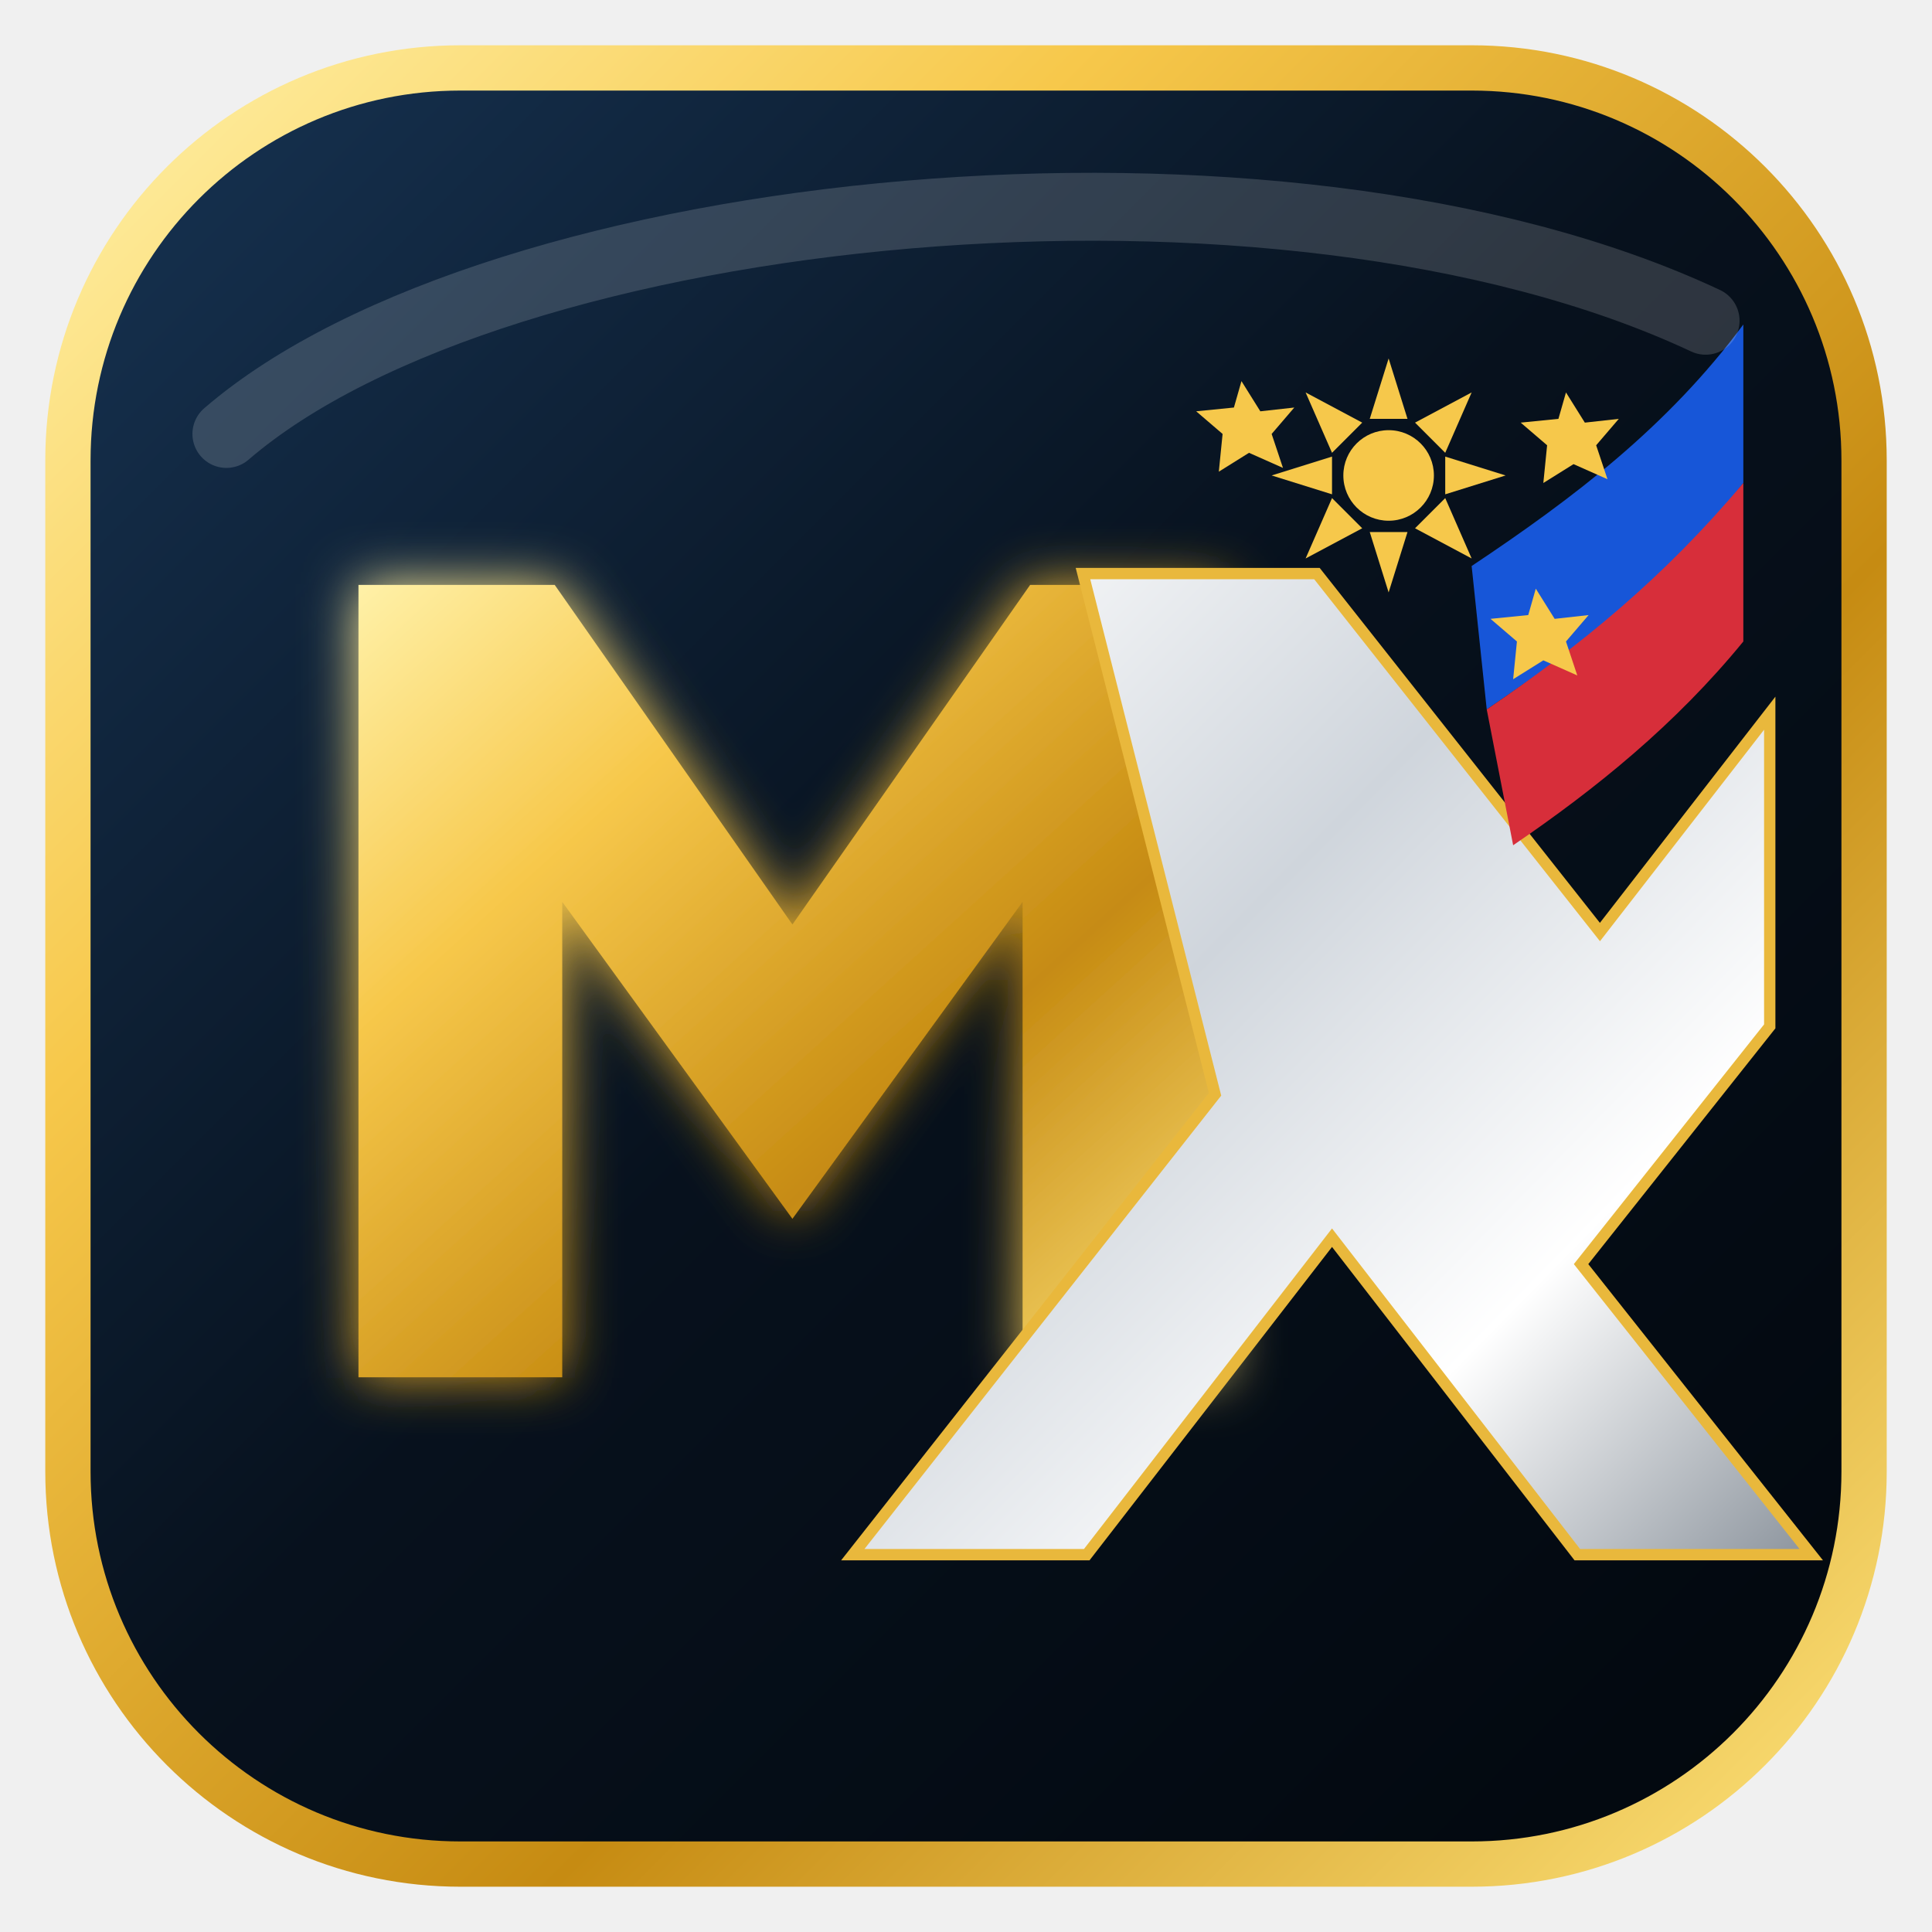
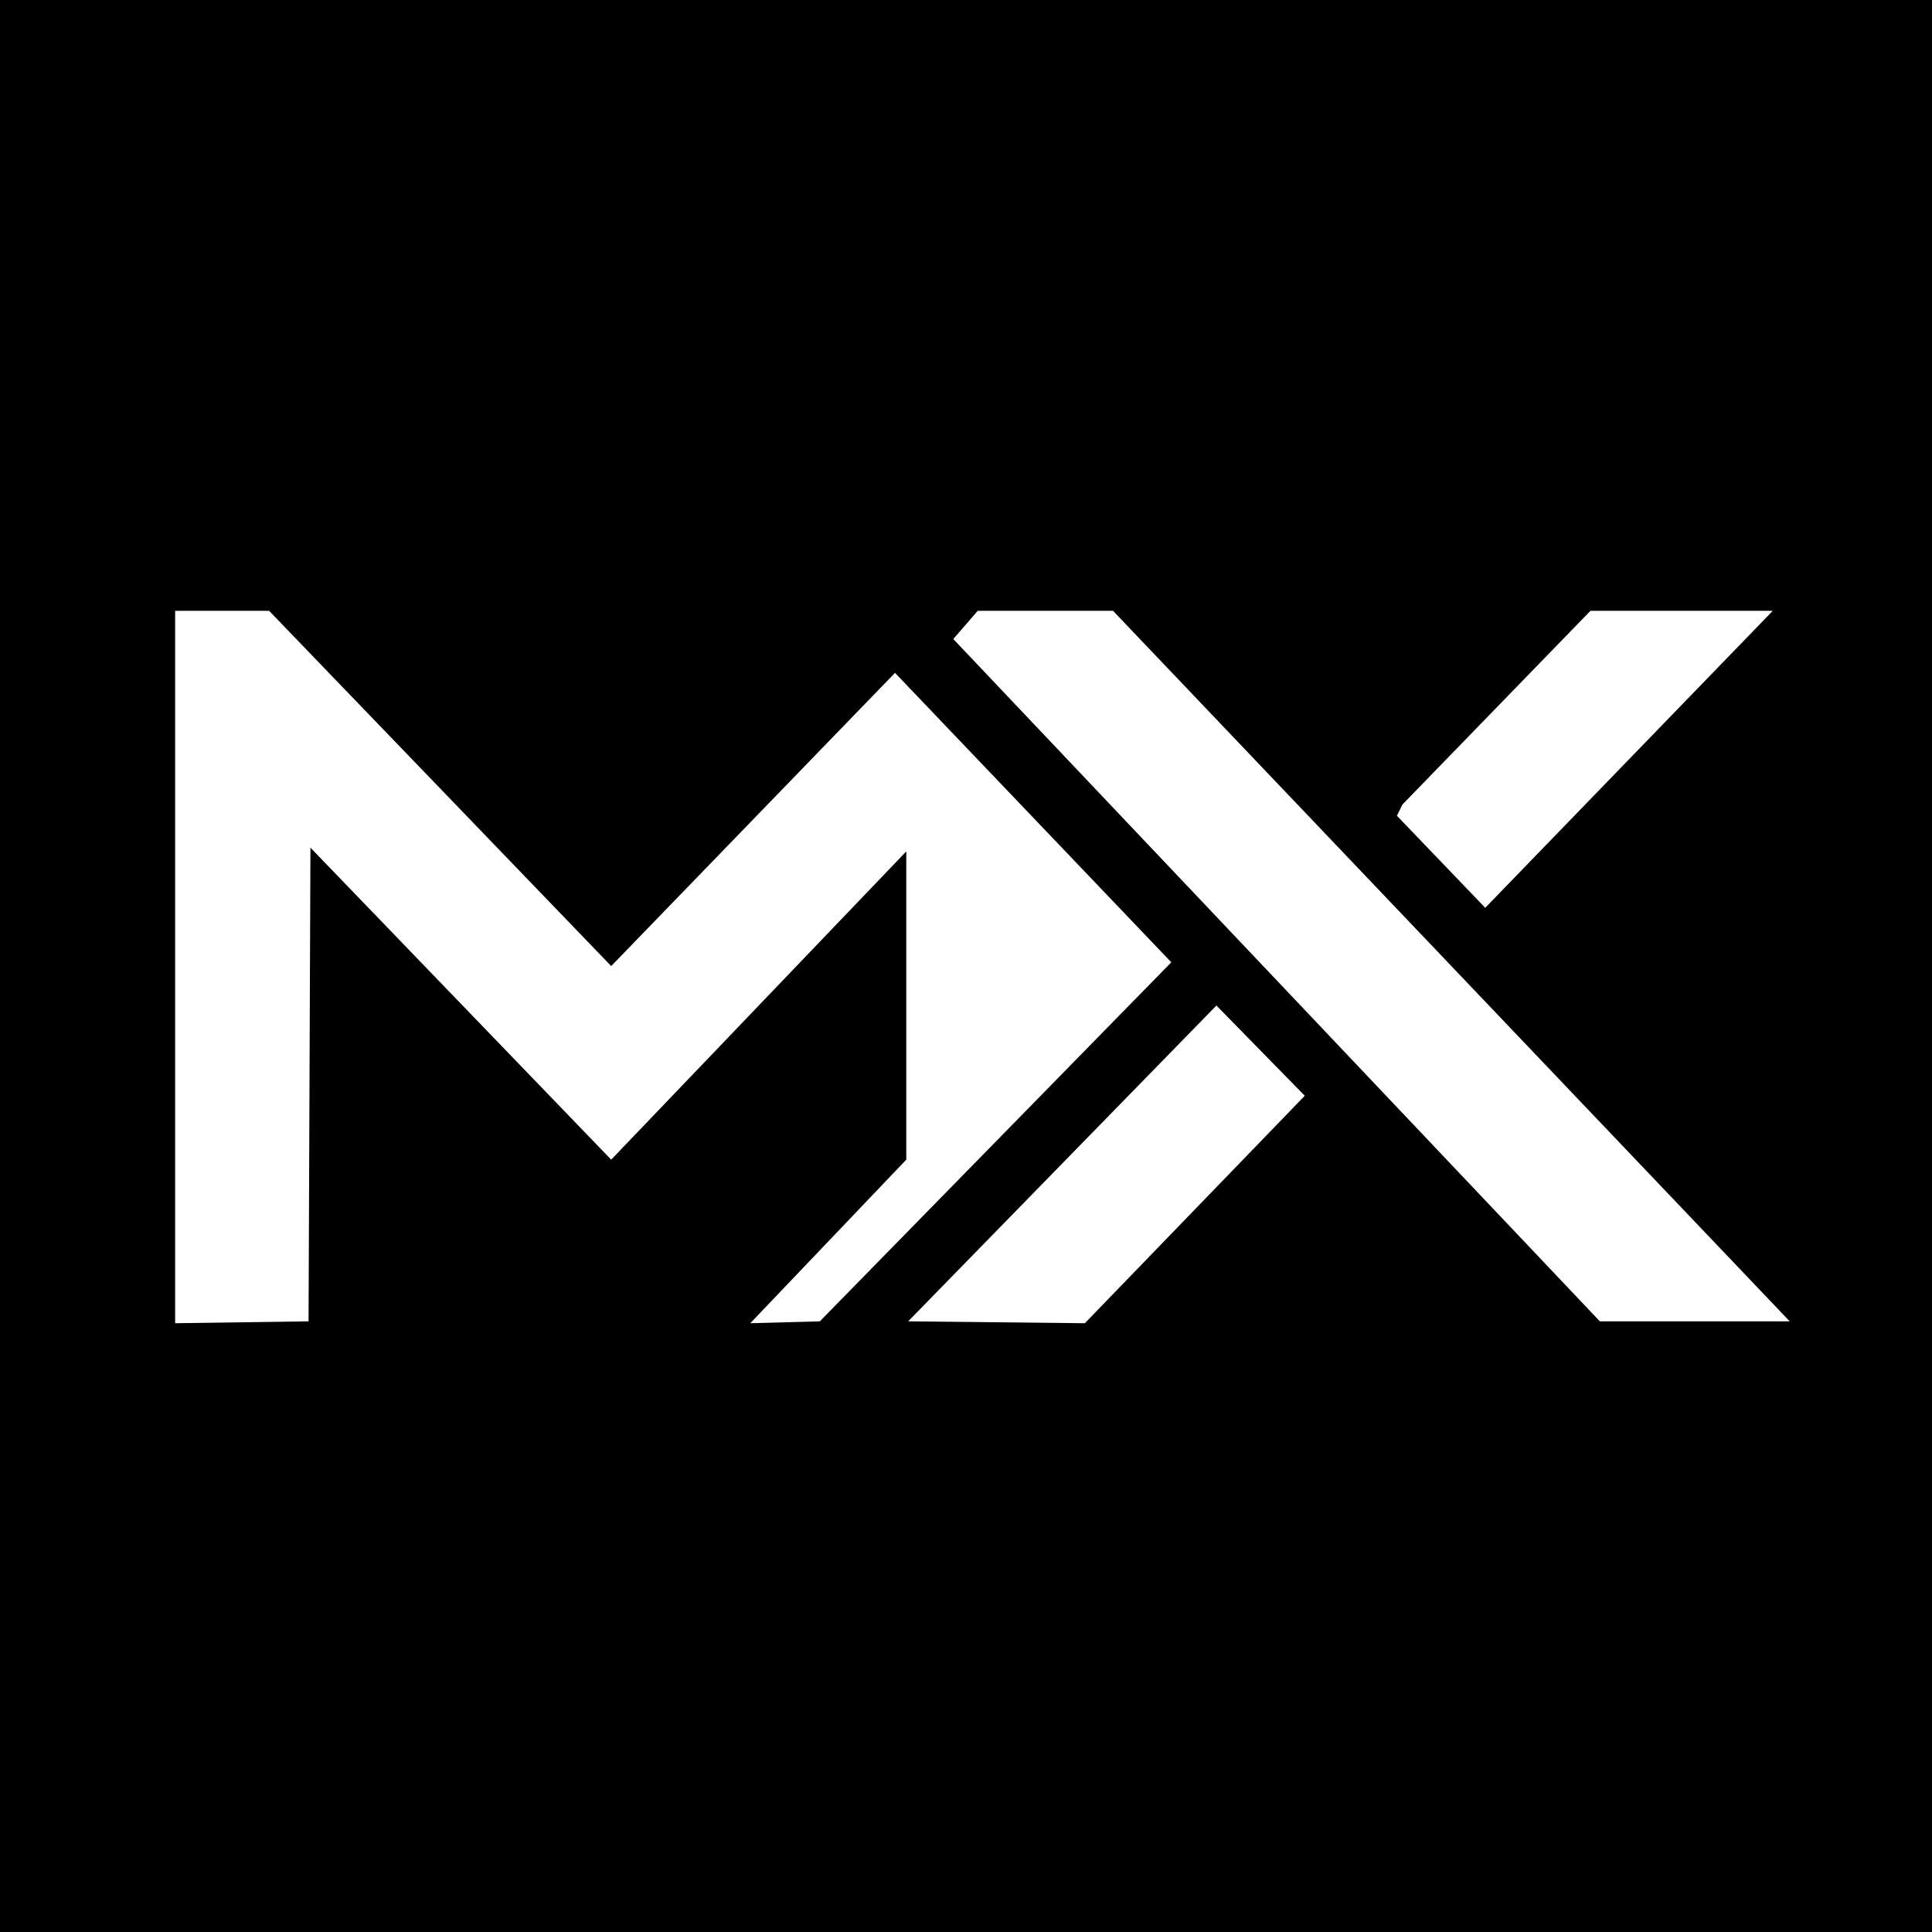
- <svg xmlns="http://www.w3.org/2000/svg" viewBox="0 0 512 512">
-   <defs>
-     <linearGradient id="bg" x1="0" y1="0" x2="1" y2="1">
-       <stop offset="0" stop-color="#173454" />
-       <stop offset=".48" stop-color="#07111d" />
-       <stop offset="1" stop-color="#02070d" />
-     </linearGradient>
-     <linearGradient id="gold" x1="0" y1="0" x2="1" y2="1">
-       <stop offset="0" stop-color="#fff1a8" />
-       <stop offset=".28" stop-color="#f7c84b" />
-       <stop offset=".64" stop-color="#c68b12" />
-       <stop offset="1" stop-color="#ffe47b" />
-     </linearGradient>
-     <linearGradient id="silver" x1="0" y1="0" x2="1" y2="1">
-       <stop offset="0" stop-color="#ffffff" />
-       <stop offset=".38" stop-color="#cfd5dc" />
-       <stop offset=".72" stop-color="#ffffff" />
-       <stop offset="1" stop-color="#8d959e" />
-     </linearGradient>
-     <filter id="glow">
-       <feGaussianBlur stdDeviation="7" result="b" />
-       <feMerge>
-         <feMergeNode in="b" />
-         <feMergeNode in="SourceGraphic" />
-       </feMerge>
-     </filter>
-   </defs>
-   <rect x="18" y="18" width="476" height="476" rx="104" fill="url(#bg)" stroke="url(#gold)" stroke-width="12" />
-   <path d="M95 365V155h52l63 90 63-90h52v210h-54V239l-61 84-61-84v126z" fill="url(#gold)" filter="url(#glow)" />
-   <path d="M287 152h62l75 95 45-58v83l-50 63 61 77h-62l-65-84-65 84h-62l96-122z" fill="url(#silver)" stroke="#e9b83c" stroke-width="3" />
-   <path d="M390 150c27-18 52-37 72-64v42c-20 26-43 43-68 60z" fill="#1756d8" />
-   <path d="M394 188c25-17 47-35 68-60v42c-18 22-39 39-61 54z" fill="#d72e3a" />
-   <circle cx="368" cy="126" r="12" fill="#f6c84b" />
-   <g fill="#f6c84b">
-     <path d="M368 95l5 16h-10z" />
-     <path d="M368 157l5-16h-10z" />
-     <path d="M337 126l16-5v10z" />
-     <path d="M399 126l-16-5v10z" />
-     <path d="M346 104l15 8-8 8z" />
-     <path d="M390 148l-15-8 8-8z" />
-     <path d="M390 104l-15 8 8 8z" />
-     <path d="M346 148l15-8-8-8z" />
-     <path d="M329 101l5 8 9-1-6 7 3 9-9-4-8 5 1-10-7-6 10-1z" />
-     <path d="M415 104l5 8 9-1-6 7 3 9-9-4-8 5 1-10-7-6 10-1z" />
-     <path d="M407 156l5 8 9-1-6 7 3 9-9-4-8 5 1-10-7-6 10-1z" />
+ <svg xmlns="http://www.w3.org/2000/svg" viewBox="0 0 512 512" role="img" aria-label="MX">
+   <rect width="512" height="512" fill="#000" />
+   <g fill="#fff" transform="translate(-57.2 -56.3) scale(1.22)">
+     <path d="M84.93 333.58L113.91 333.17L114.32 230.28L179.65 298.05L243.75 231.09L243.75 298.05L209.86 333.58L224.97 333.17L301.32 255.18L241.30 192.31L179.65 256.00L105.34 178.83L84.93 178.83Z" />
+     <path d="M330.31 284.17L311.12 264.57L244.16 333.17L282.54 333.58Z" />
+     <path d="M253.96 184.96L394.41 333.17L435.65 333.17L288.66 178.83L259.27 178.83Z" />
+     <path d="M431.97 178.83L392.37 178.83L351.54 220.89L350.32 223.34L369.51 243.34Z" />
  </g>
-   <path d="M60 115c72-62 279-83 392-30" fill="none" stroke="rgba(255,255,255,.16)" stroke-width="18" stroke-linecap="round" />
</svg>
